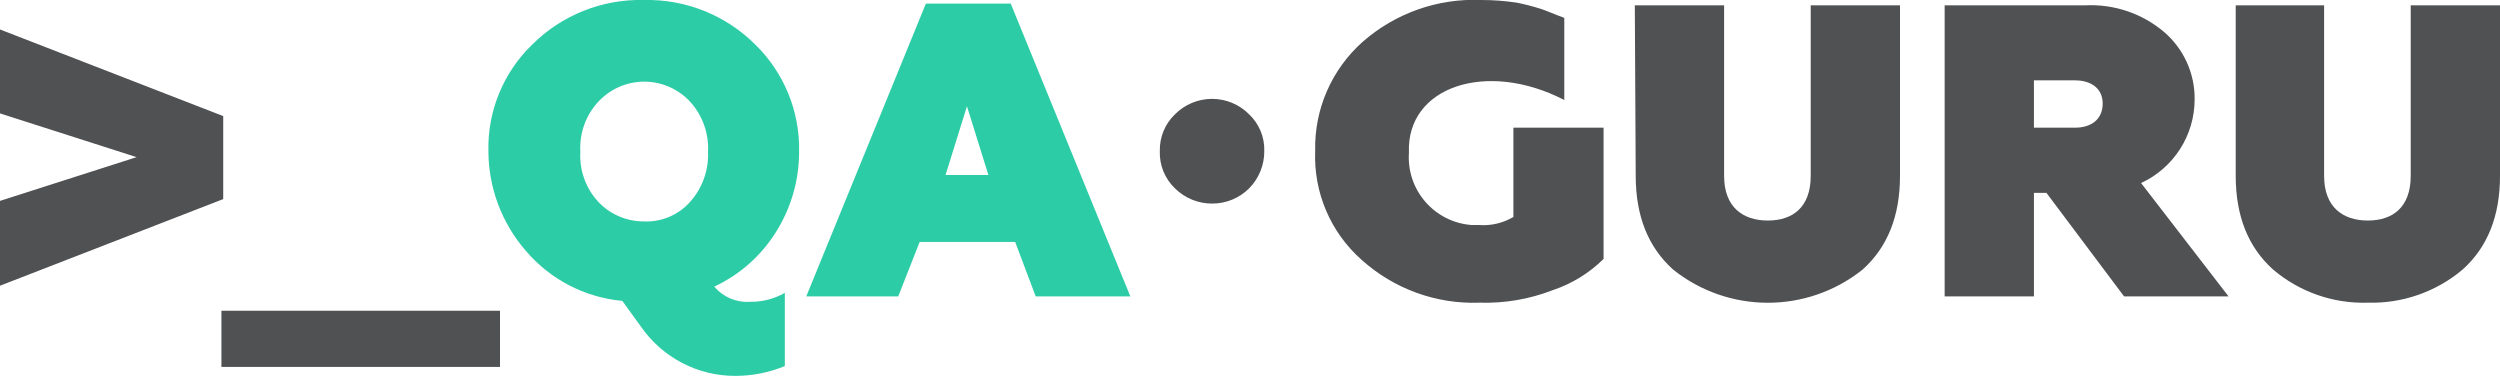
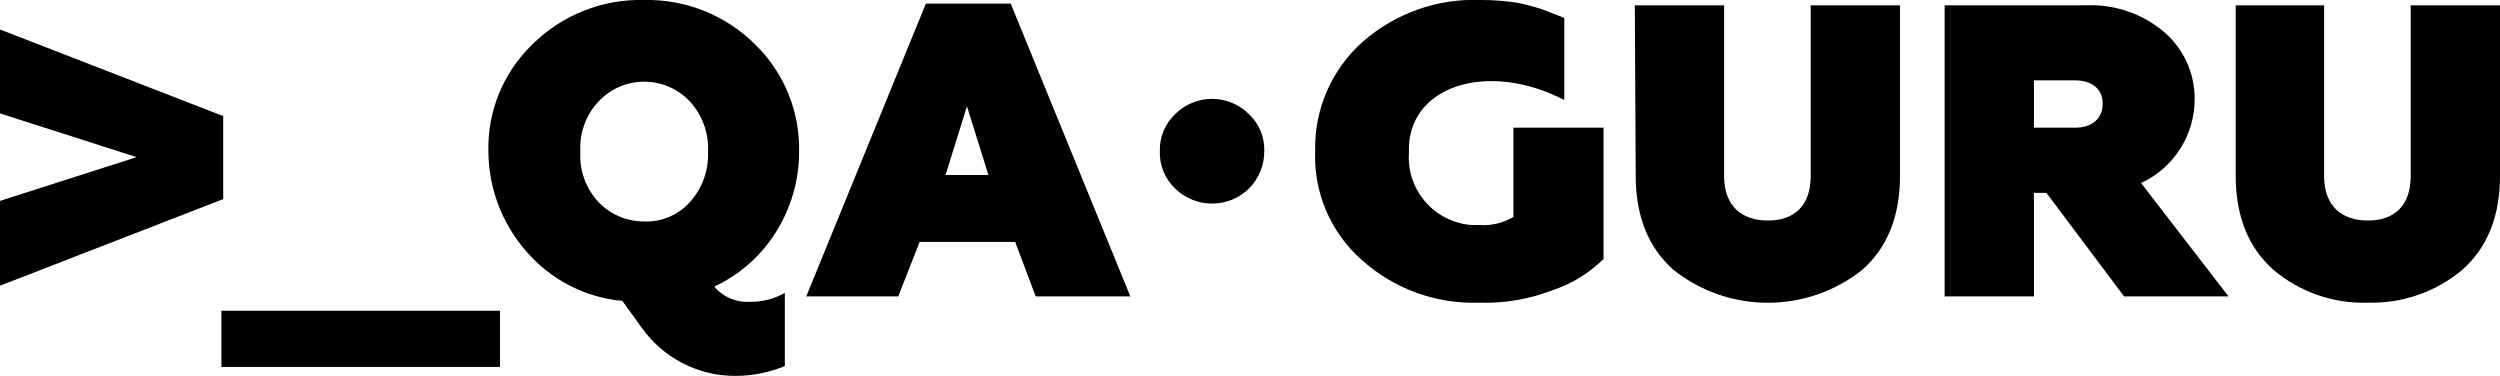
- <svg xmlns="http://www.w3.org/2000/svg" viewBox="0 0 280 42.1">
-   <defs />
-   <defs>
-     <style>.prefix__a{fill:#2ccca6}.prefix__b{fill:#505153}</style>
-   </defs>
+ <svg xmlns="http://www.w3.org/2000/svg" class="main-logo" viewBox="0 0 280 42.1">
  <path class="prefix__a" d="M69.7 33.7a16.13 16.13 0 01-10.8-5.6 17.1 17.1 0 01-4.2-11.2A16.07 16.07 0 0159.6 5a17.12 17.12 0 0112.5-5 17.12 17.12 0 0112.5 5 16.3 16.3 0 014.9 12 16.84 16.84 0 01-2.6 9 16.24 16.24 0 01-6.9 6.1 4.78 4.78 0 004 1.7 7.56 7.56 0 003.9-1V41a14.59 14.59 0 01-5.5 1.1 12.82 12.82 0 01-10.6-5.5zm2.4-8.9a6.54 6.54 0 005.2-2.2 7.91 7.91 0 002-5.6 7.75 7.75 0 00-2-5.6 7 7 0 00-10-.3l-.3.3a7.6 7.6 0 00-2 5.6 7.6 7.6 0 002 5.6 7 7 0 005.1 2.2zM90.3 33.2L103.7.4h9.5l13.4 32.8H116l-2.3-6.1H103l-2.4 6.1zm15.6-13.6h4.8l-2.4-7.7z" />
  <path class="prefix__b" d="M139.9 12.8a5.44 5.44 0 011.7 4.1 5.89 5.89 0 01-1.7 4.2 5.83 5.83 0 01-4.1 1.7 5.89 5.89 0 01-4.2-1.7 5.51 5.51 0 01-1.7-4.2 5.5 5.5 0 011.7-4.1 5.85 5.85 0 018.3 0zM0 32v-9.5l15.3-4.9L0 12.7V3.3L25 13v9.3zM24.8 41.1v-6.3H56v6.3zM152.5 29.1a15.43 15.43 0 01-5.2-12.2 15.85 15.85 0 015.3-12.2A18.91 18.91 0 01165.9 0a26.93 26.93 0 014 .3 26.81 26.81 0 012.7.7c.6.2 1.5.6 2.6 1v9.2c-8.7-4.5-17.7-1.5-17.4 5.9a7.6 7.6 0 007 8.1h.8a6.63 6.63 0 003.9-.9v-10h10.1V29a14.69 14.69 0 01-5.7 3.5 20.84 20.84 0 01-8.2 1.4 18.7 18.7 0 01-13.2-4.8zM183.1.6h10v19.1c0 3.5 2.1 5 4.9 5s4.8-1.5 4.8-5V.6h10v19.1q0 6.75-4.2 10.5a17 17 0 01-21.2 0q-4.2-3.75-4.2-10.5zM249.6 33.2h-11.7l-8.7-11.6h-1.4v11.6h-10V.6h15.7a12.69 12.69 0 018.9 3 9.81 9.81 0 013.4 7.5 10.33 10.33 0 01-6 9.4zm-17.2-18.9c1.9 0 3.1-1 3.1-2.7S234.2 9 232.4 9h-4.6v5.3zM250.3.6h10v19.1c0 3.5 2.1 5 4.9 5s4.8-1.5 4.8-5V.6h10v19.1q0 6.75-4.2 10.5a15.79 15.79 0 01-10.6 3.7 15.61 15.61 0 01-10.6-3.7q-4.2-3.75-4.2-10.5V.6z" />
</svg>
